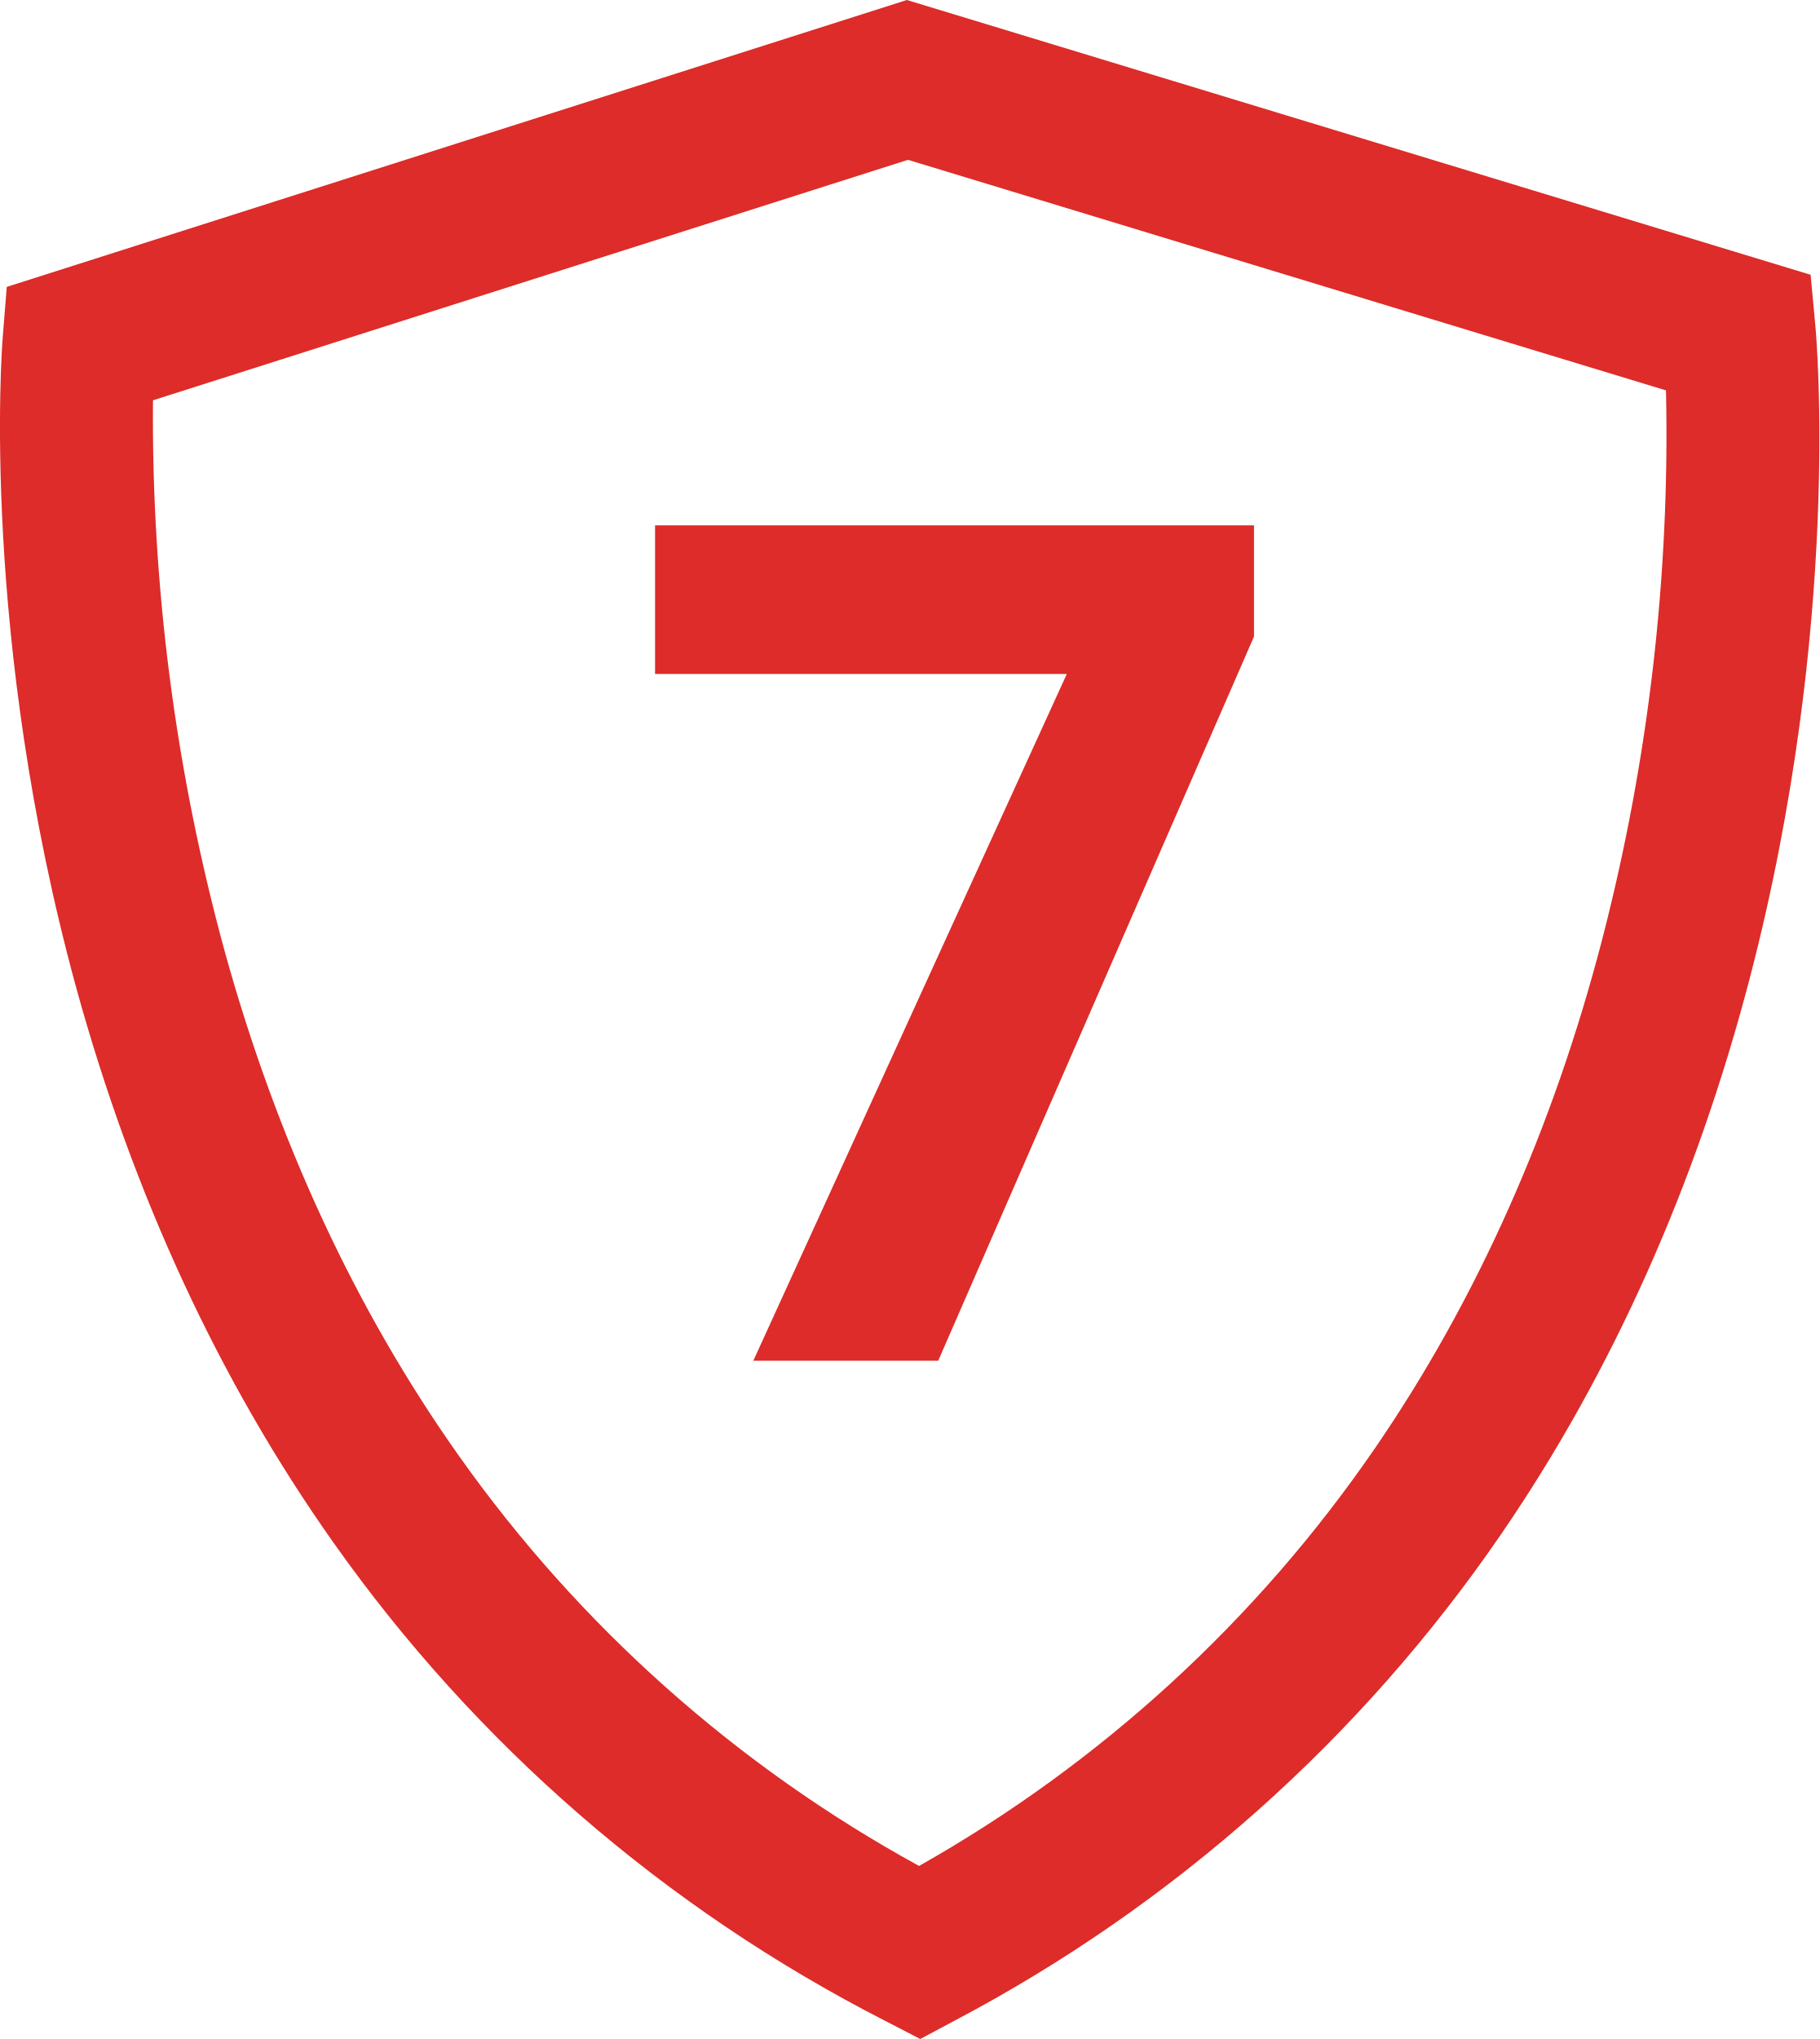
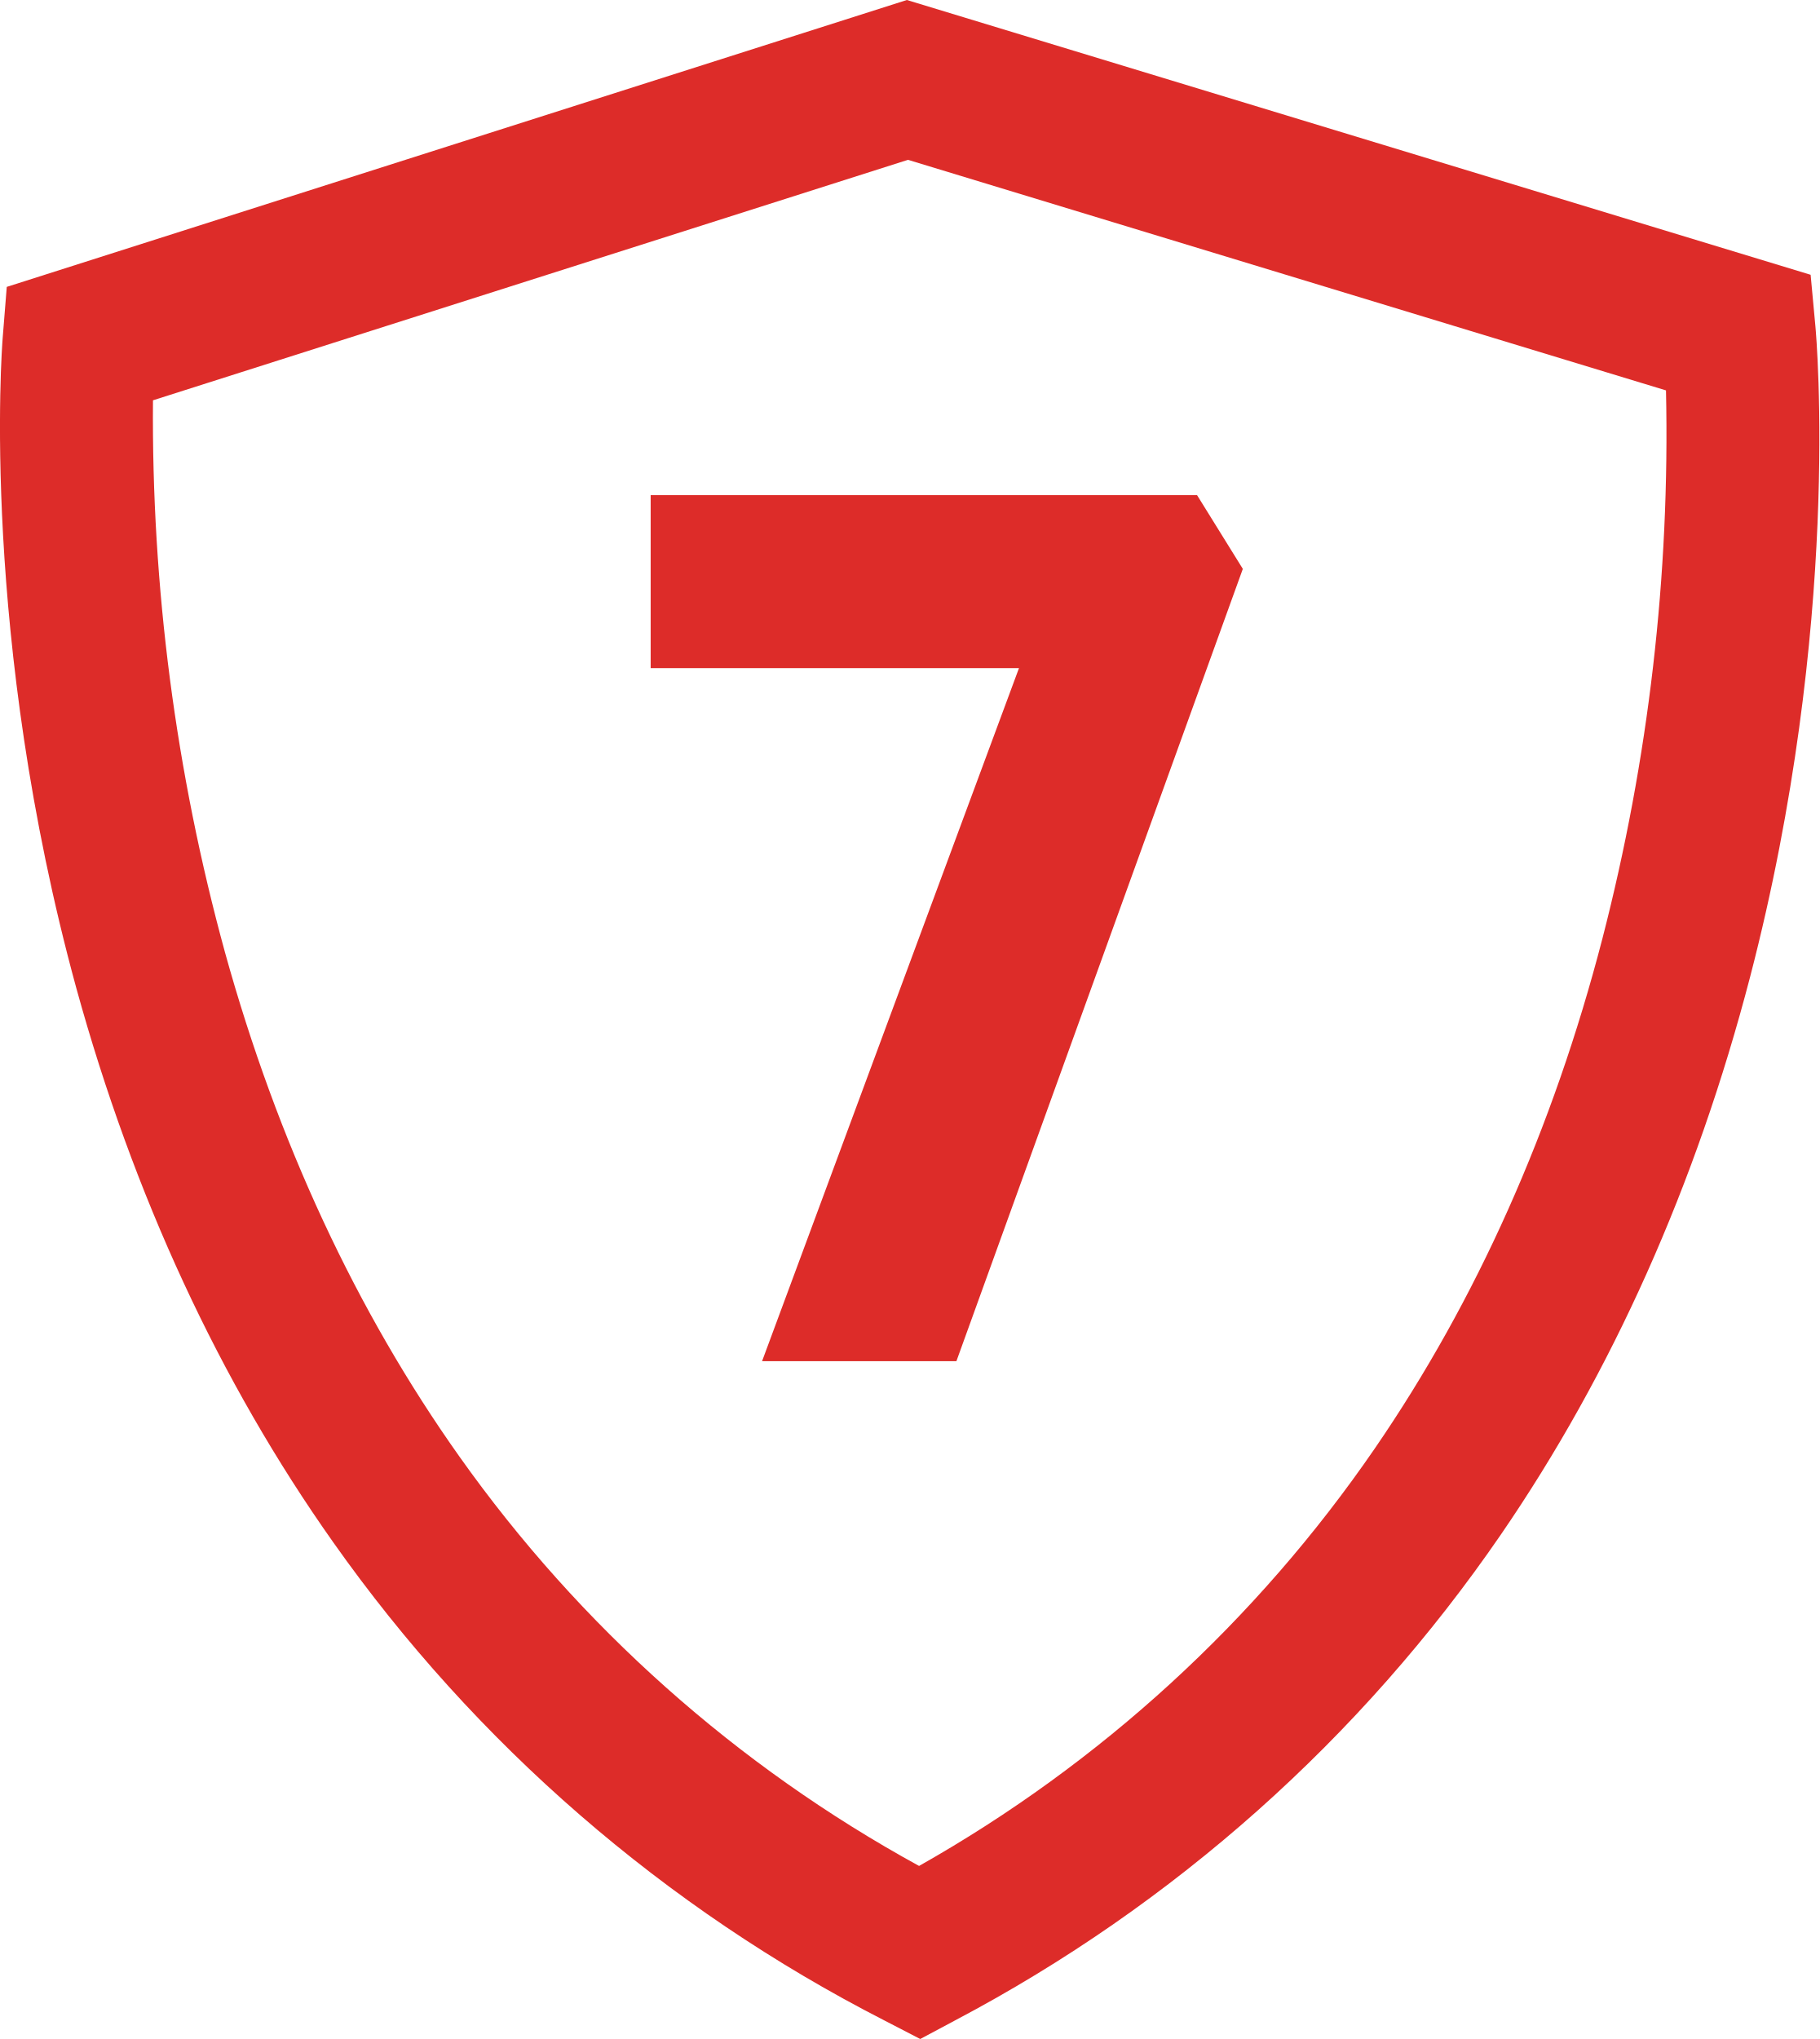
<svg xmlns="http://www.w3.org/2000/svg" viewBox="0 0 357.63 400.71">
  <defs>
-     <style>.cls-1,.cls-2{fill:#dd2c29;}.cls-2{font-size:229.93px;font-family:Exo-ExtraBold, Exo;font-weight:700;}</style>
+     <style>.cls-1{fill:#dd2c29;}</style>
  </defs>
  <g id="Layer_2" data-name="Layer 2">
    <g id="Layer_1-2" data-name="Layer 1">
      <path class="cls-1" d="M180.89,400.71l-7-3.62a299.65,299.65,0,0,1-108.39-94C43.19,271.55,26.22,234.9,15,194.18-3.89,125.2.34,68.75.53,66.38l.8-10L178.26,0,355.91,54l.93,10c.22,2.37,5.19,58.76-12.83,128-10.64,40.86-27.13,77.73-49,109.6A299.65,299.65,0,0,1,187.84,397ZM30.07,78.67A397.76,397.76,0,0,0,44.23,187.18c10.31,37.18,25.82,70.52,46.1,99.1a269.23,269.23,0,0,0,90.33,80.42,269.23,269.23,0,0,0,89.6-82.07c19.91-29,35-62.69,44.72-100.17a396,396,0,0,0,12.5-107.74l-149-45.31Z" />
-       <text class="cls-2" transform="translate(122.56 267.42)">7</text>
+       <path class="cls-1" d="M200.3,131.3h-72.4v-34h107.4l9,14.5l-56.3,155.7h-38.2L200.3,131.3z" />
    </g>
  </g>
</svg>
